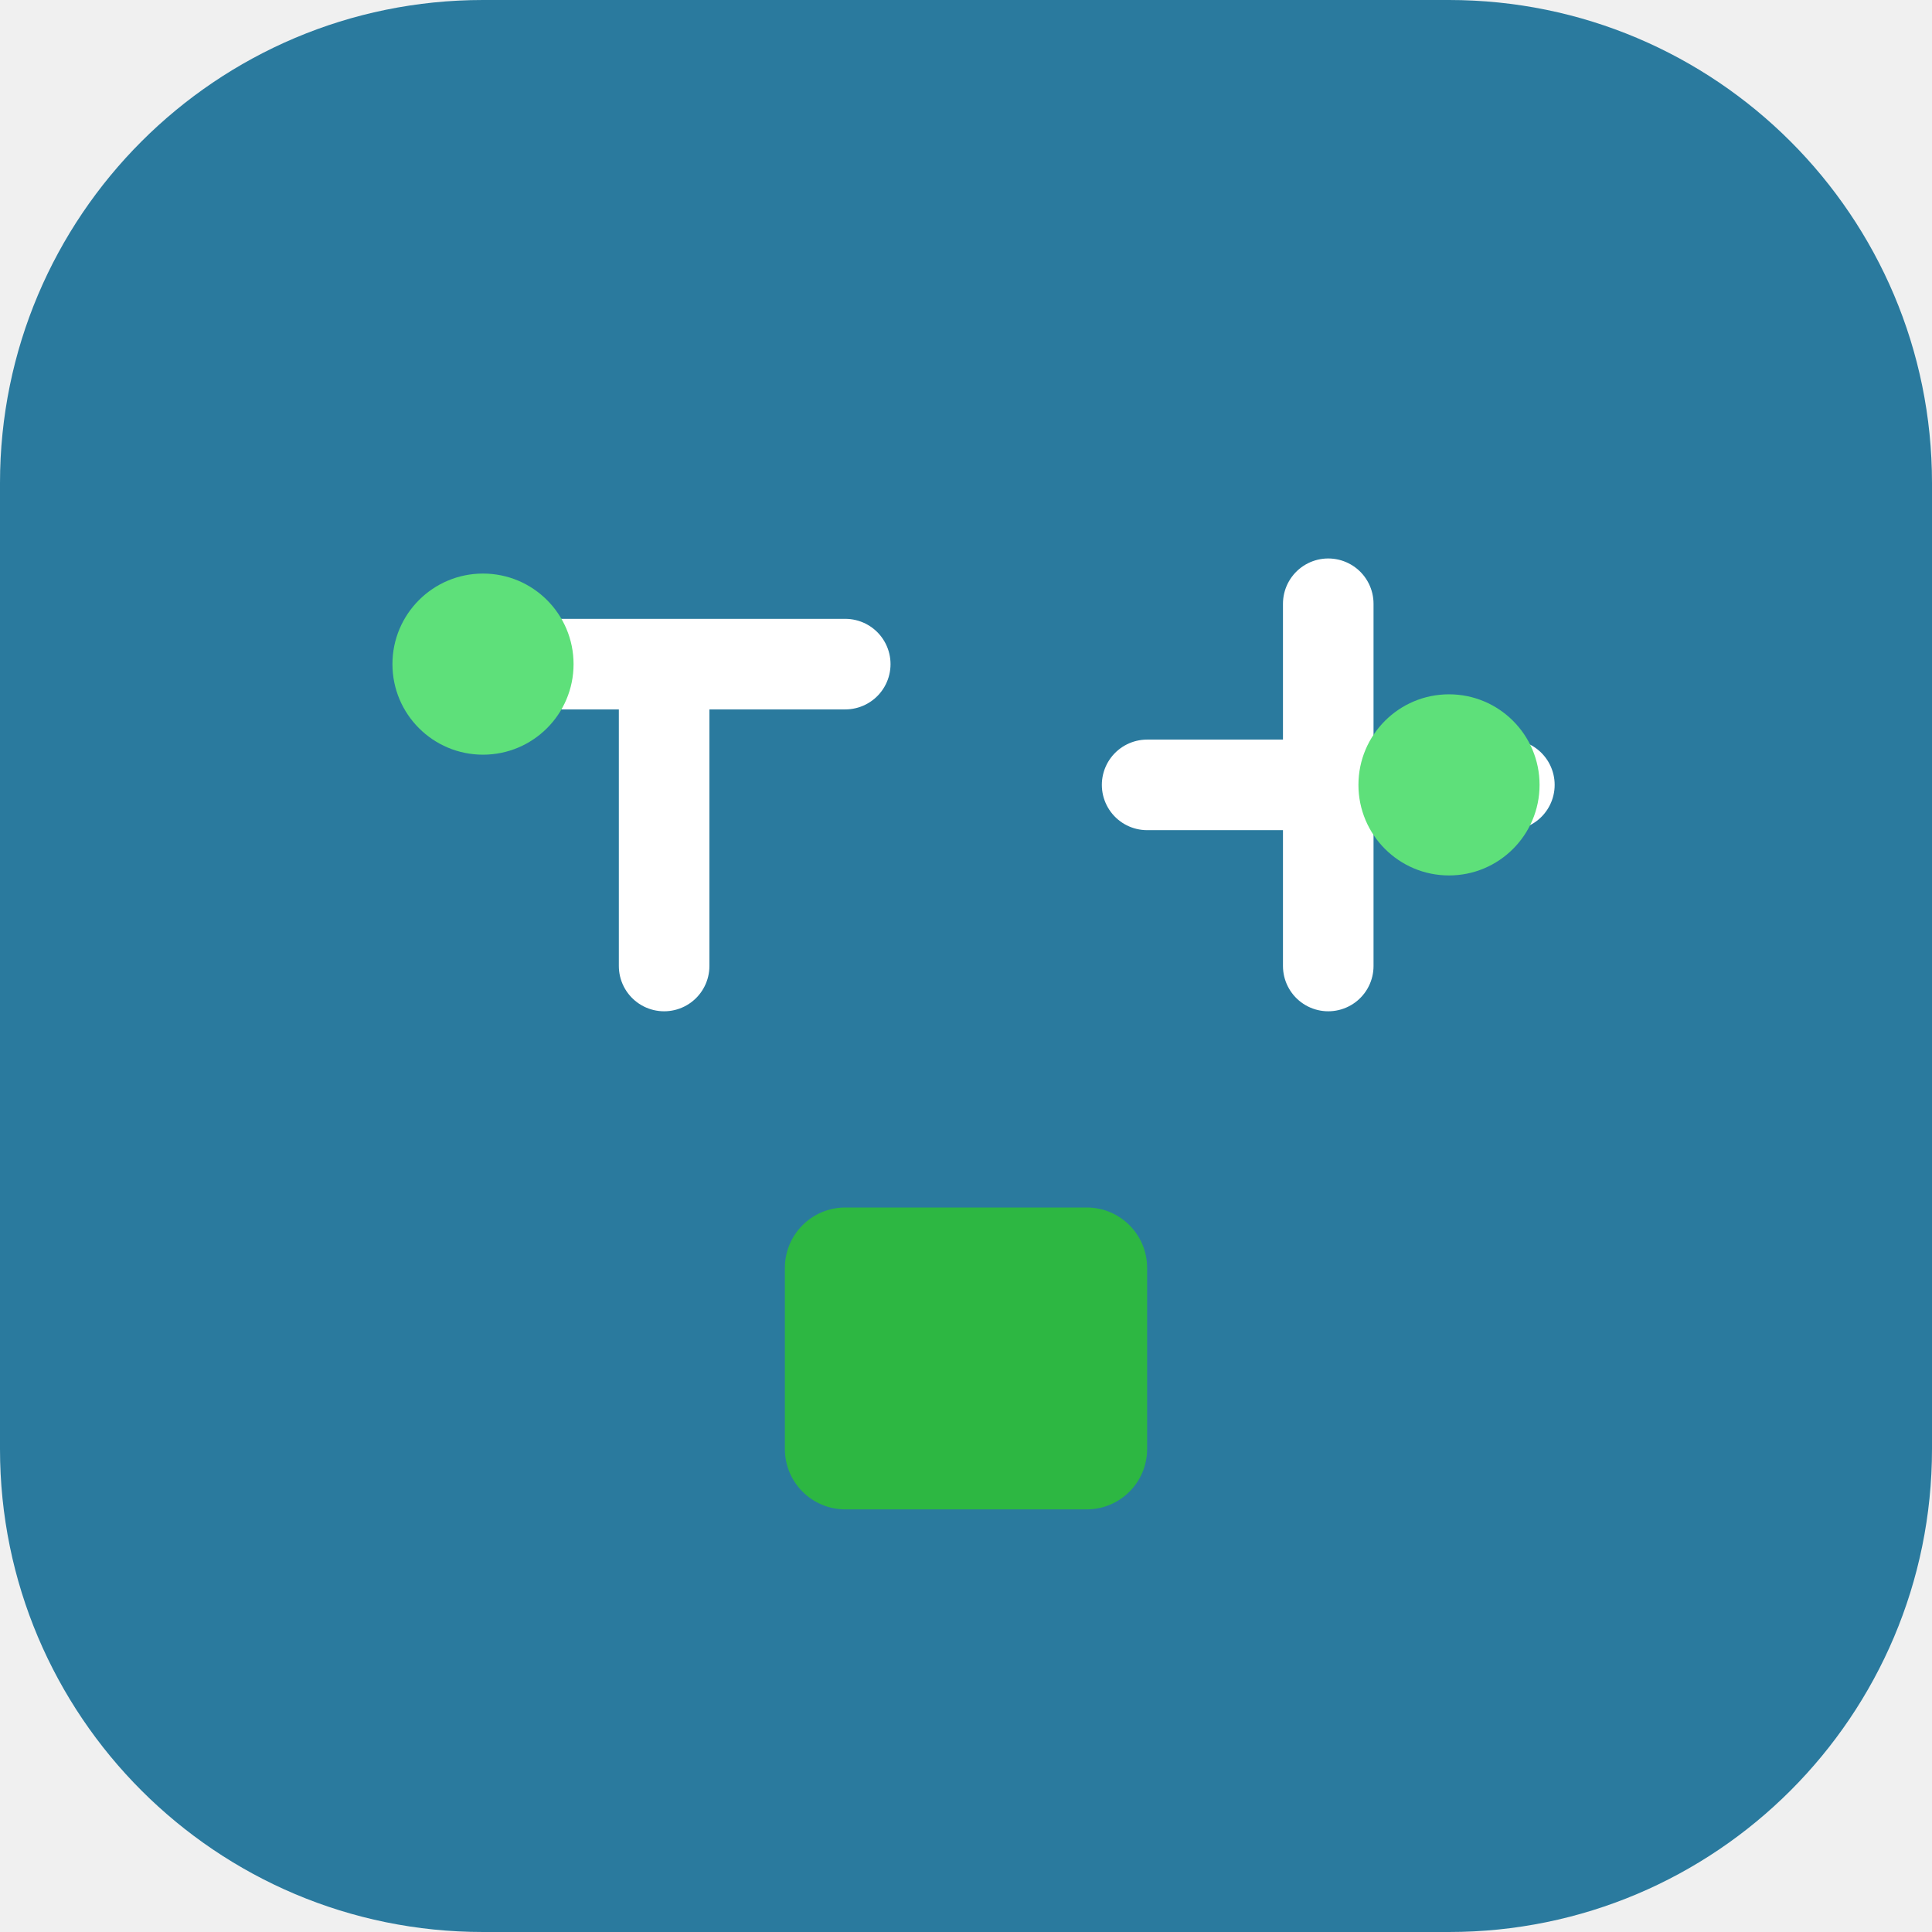
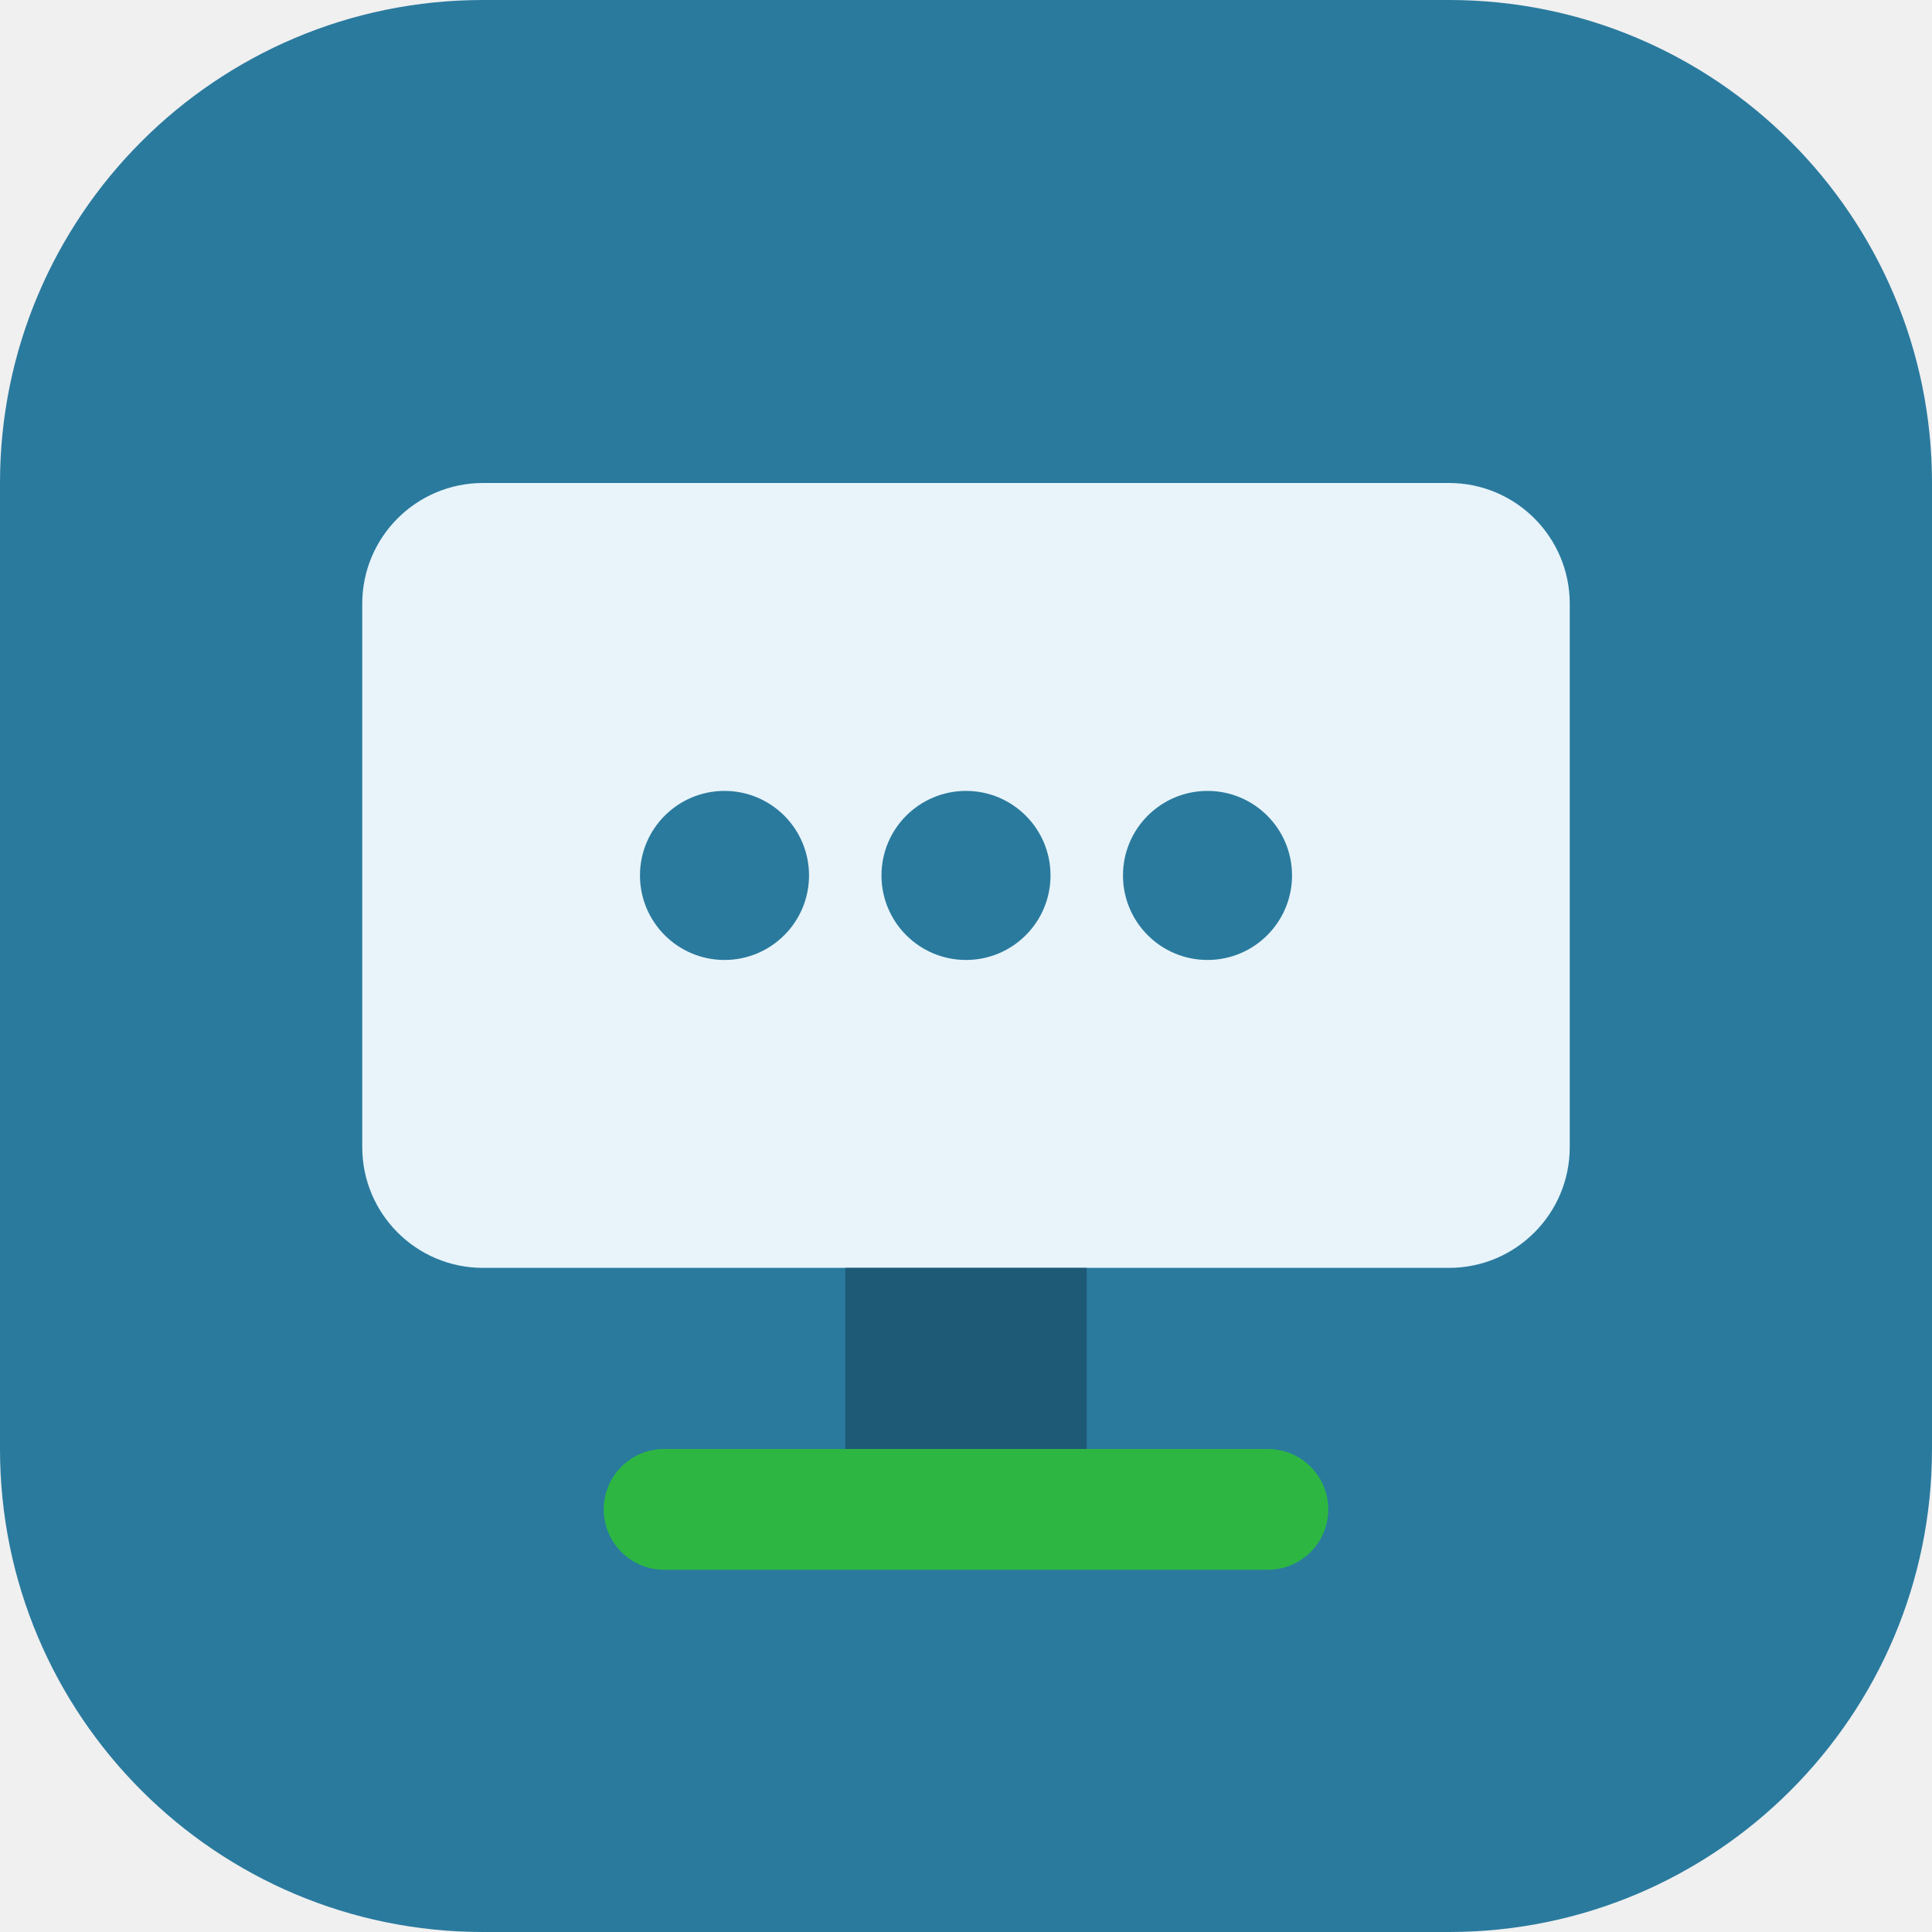
<svg xmlns="http://www.w3.org/2000/svg" viewBox="0 0 32 32" fill="none">
  <rect width="32" height="32" rx="8" fill="#2A7A9E" />
-   <path stroke="#fff" stroke-width="1.5" stroke-linecap="round" d="M8 11h6M11 11v5M22 10v6M19 13h6" />
-   <circle cx="8" cy="11" r="1.5" fill="#5EE07A" />
-   <circle cx="24" cy="13" r="1.5" fill="#5EE07A" />
-   <rect x="13" y="20" width="6" height="5" rx="1" fill="#2DB742" />
+   <rect x="6" y="8" width="20" height="13" rx="2" fill="#E8F4FA" />
+   <circle cx="12" cy="14.5" r="1.4" fill="#2A7A9E" />
+   <circle cx="16" cy="14.5" r="1.4" fill="#2A7A9E" />
+   <circle cx="20" cy="14.5" r="1.4" fill="#2A7A9E" />
+   <rect x="14" y="21" width="4" height="3" fill="#1E5A76" />
+   <rect x="10" y="24" width="12" height="2" rx="1" fill="#2DB742" />
</svg>
